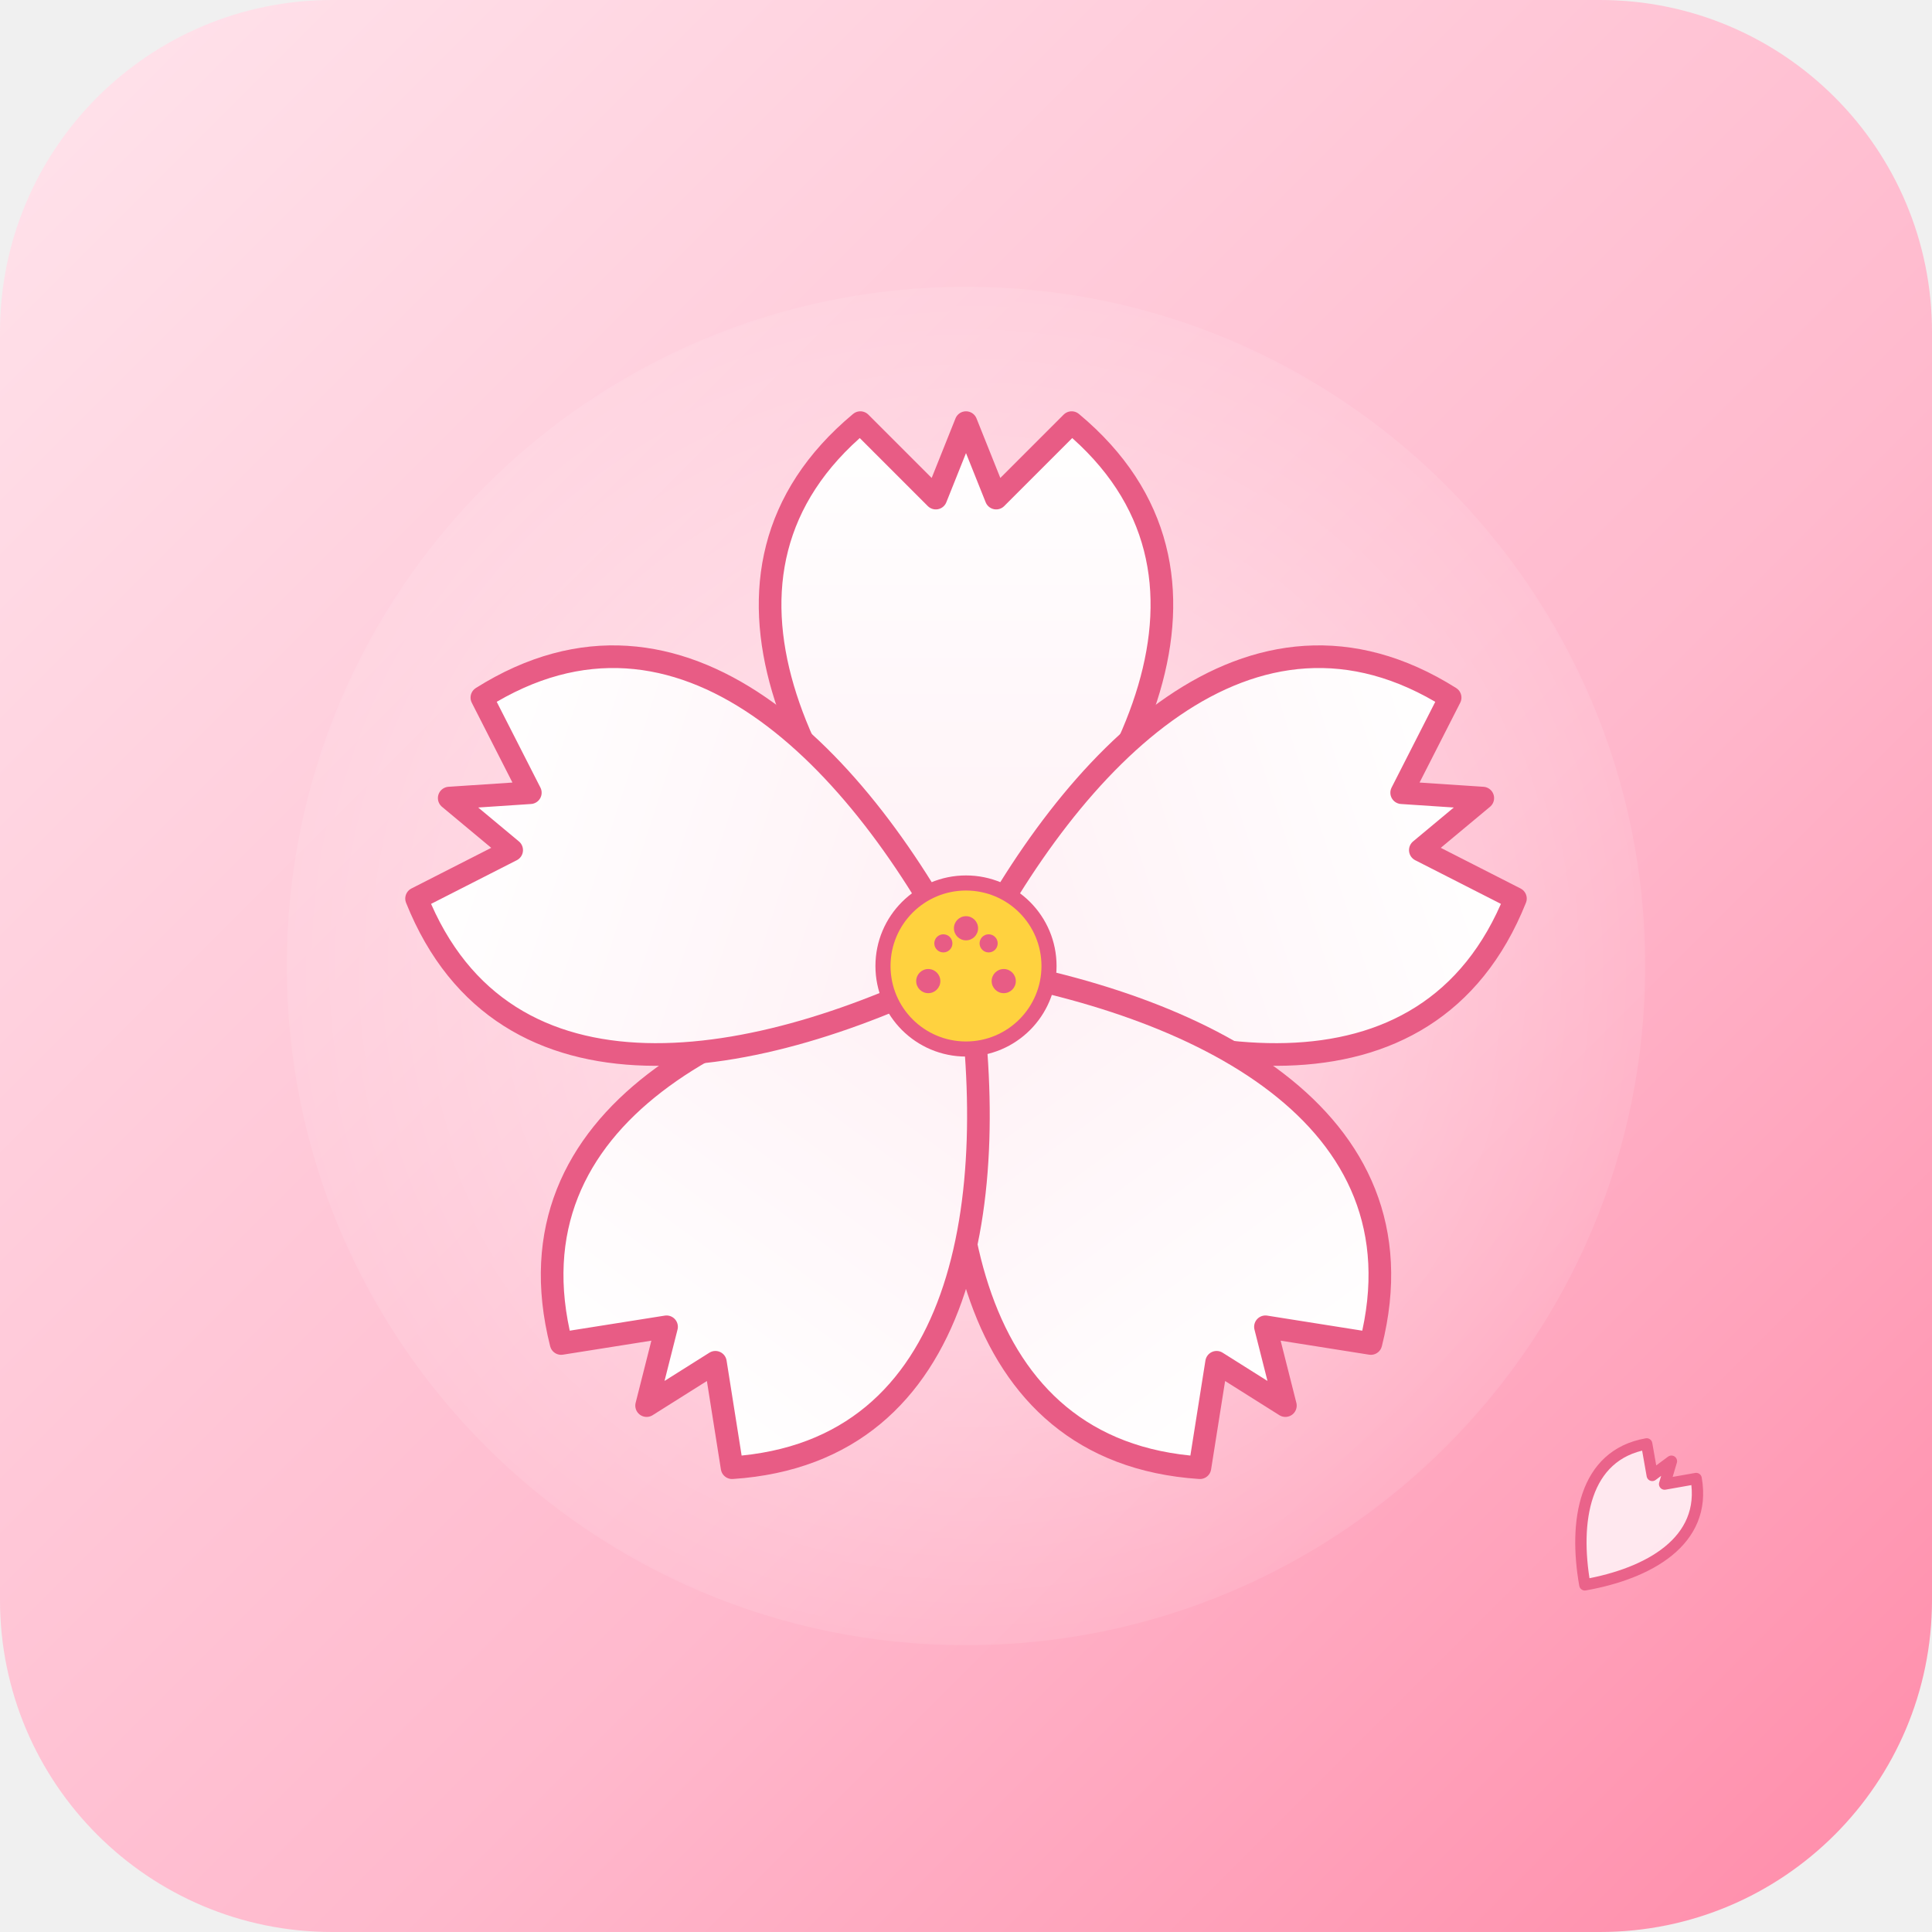
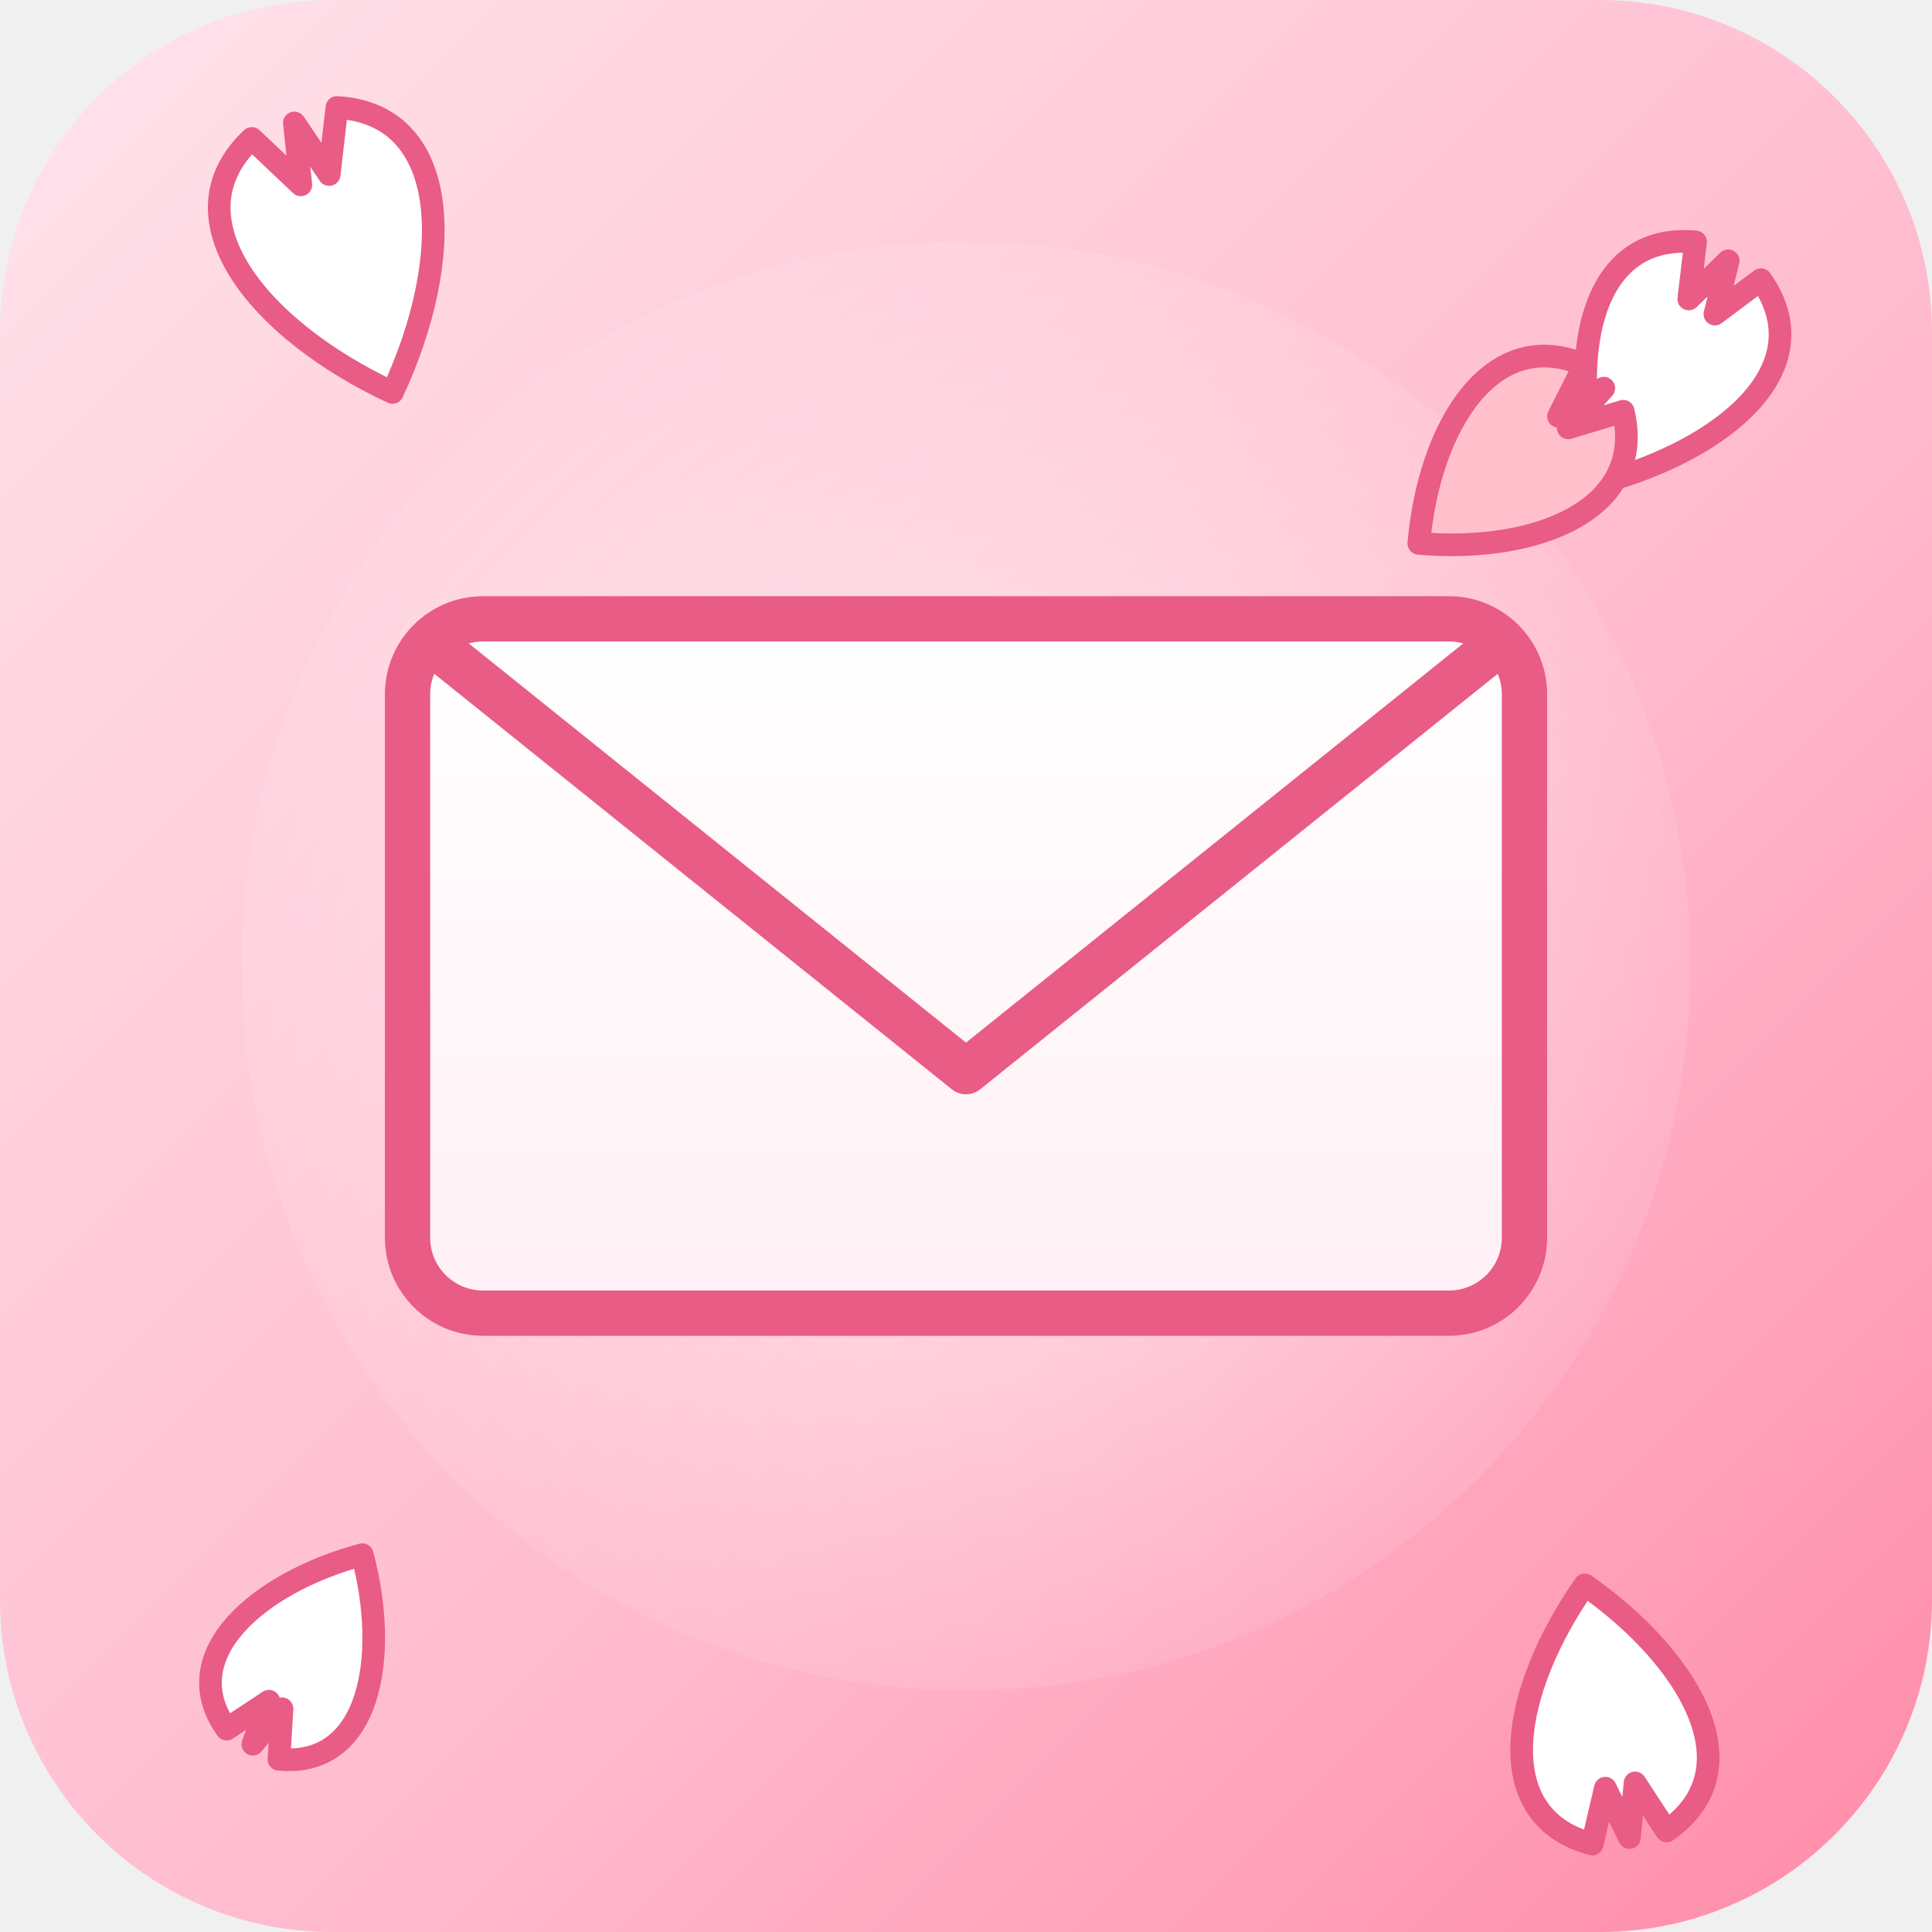
<svg xmlns="http://www.w3.org/2000/svg" viewBox="0 0 256 256">
  <defs>
    <linearGradient id="bg" x1="0" y1="0" x2="1" y2="1">
      <stop offset="0%" stop-color="#ffe4ec" />
      <stop offset="60%" stop-color="#ffb9cd" />
      <stop offset="100%" stop-color="#ff8aa8" />
    </linearGradient>
    <radialGradient id="glow" cx="0.5" cy="0.5" r="0.6">
      <stop offset="0%" stop-color="#ffffff" stop-opacity="0.55" />
      <stop offset="100%" stop-color="#ffffff" stop-opacity="0" />
    </radialGradient>
-     <linearGradient id="petal" x1="0" y1="0" x2="0" y2="1">
+     <linearGradient id="envelope" x1="0" y1="0" x2="0" y2="1">
      <stop offset="0%" stop-color="#ffffff" />
      <stop offset="100%" stop-color="#fff0f5" />
    </linearGradient>
  </defs>
-   <rect x="0" y="0" width="256" height="256" rx="44" fill="url(#bg)" />
-   <circle cx="128" cy="128" r="90" fill="url(#glow)" />
+   <rect width="256" height="256" rx="44" fill="url(#bg)" />
+   <circle cx="128" cy="128" r="96" fill="url(#glow)" />
  <g transform="translate(128 128)">
-     <g fill="url(#petal)" stroke="#e85c85" stroke-width="3" stroke-linejoin="round">
-       <path id="p" d="M 0 0 C -22 -22 -38 -52 -14 -72 L -4 -62 L 0 -72 L 4 -62 L 14 -72 C 38 -52 22 -22 0 0 Z" />
-       <use href="#p" transform="rotate(72)" />
-       <use href="#p" transform="rotate(144)" />
-       <use href="#p" transform="rotate(216)" />
-       <use href="#p" transform="rotate(288)" />
-     </g>
-     <circle r="11" fill="#ffd23f" stroke="#e85c85" stroke-width="2" />
-     <g fill="#e85c85">
-       <circle cx="0" cy="-5" r="1.6" />
-       <circle cx="5" cy="2" r="1.6" />
-       <circle cx="-5" cy="2" r="1.6" />
-       <circle cx="3" cy="-3" r="1.2" />
-       <circle cx="-3" cy="-3" r="1.2" />
-     </g>
+     <rect x="-74" y="-46" width="148" height="92" rx="10" fill="url(#envelope)" stroke="#e85c85" stroke-width="6" stroke-linejoin="round" />
+     <path d="M -71 -43 L 0 14 L 71 -43" fill="none" stroke="#e85c85" stroke-width="6" stroke-linejoin="round" />
  </g>
-   <g transform="translate(210 210) rotate(35)">
-     <path d="M 0 0 C -6 -6 -10 -14 -4 -20 L -1 -17 L 0 -20 L 1 -17 L 4 -20 C 10 -14 6 -6 0 0 Z" fill="#fff0f5" stroke="#e85c85" stroke-width="1.5" stroke-linejoin="round" opacity="0.9" />
+   <g fill="#ffffff" stroke="#e85c85" stroke-width="3" stroke-linejoin="round">
+     <path transform="translate(52 52) rotate(-20)" d="M 0 0 C -14 -14 -20 -32 -6 -38 L -2 -30 L 0 -38 L 2 -30 L 6 -38 C 20 -32 14 -14 0 0 Z" />
+     <path transform="translate(212 64) rotate(30)" d="M 0 0 C -12 -12 -18 -28 -5 -34 L -2 -27 L 0 -34 L 2 -27 L 5 -34 C 18 -28 12 -12 0 0 Z" />
+     <path transform="translate(210 210) rotate(170)" d="M 0 0 C -12 -12 -18 -28 -5 -34 L -2 -27 L 0 -34 L 2 -27 L 5 -34 C 18 -28 12 -12 0 0 Z" />
+     <path transform="translate(48 206) rotate(-150)" d="M 0 0 C -10 -10 -15 -24 -4 -29 L -1 -23 L 0 -29 L 1 -23 L 4 -29 C 15 -24 10 -10 0 0 Z" />
+   </g>
+   <g transform="translate(188 72) rotate(50)">
+     <path d="M 0 0 C -11 -11 -16 -26 -4 -32 L -1 -25 L 0 -32 L 1 -25 L 4 -32 C 16 -26 11 -11 0 0 Z" fill="#ffc0cb" stroke="#e85c85" stroke-width="3" stroke-linejoin="round" />
  </g>
</svg>
